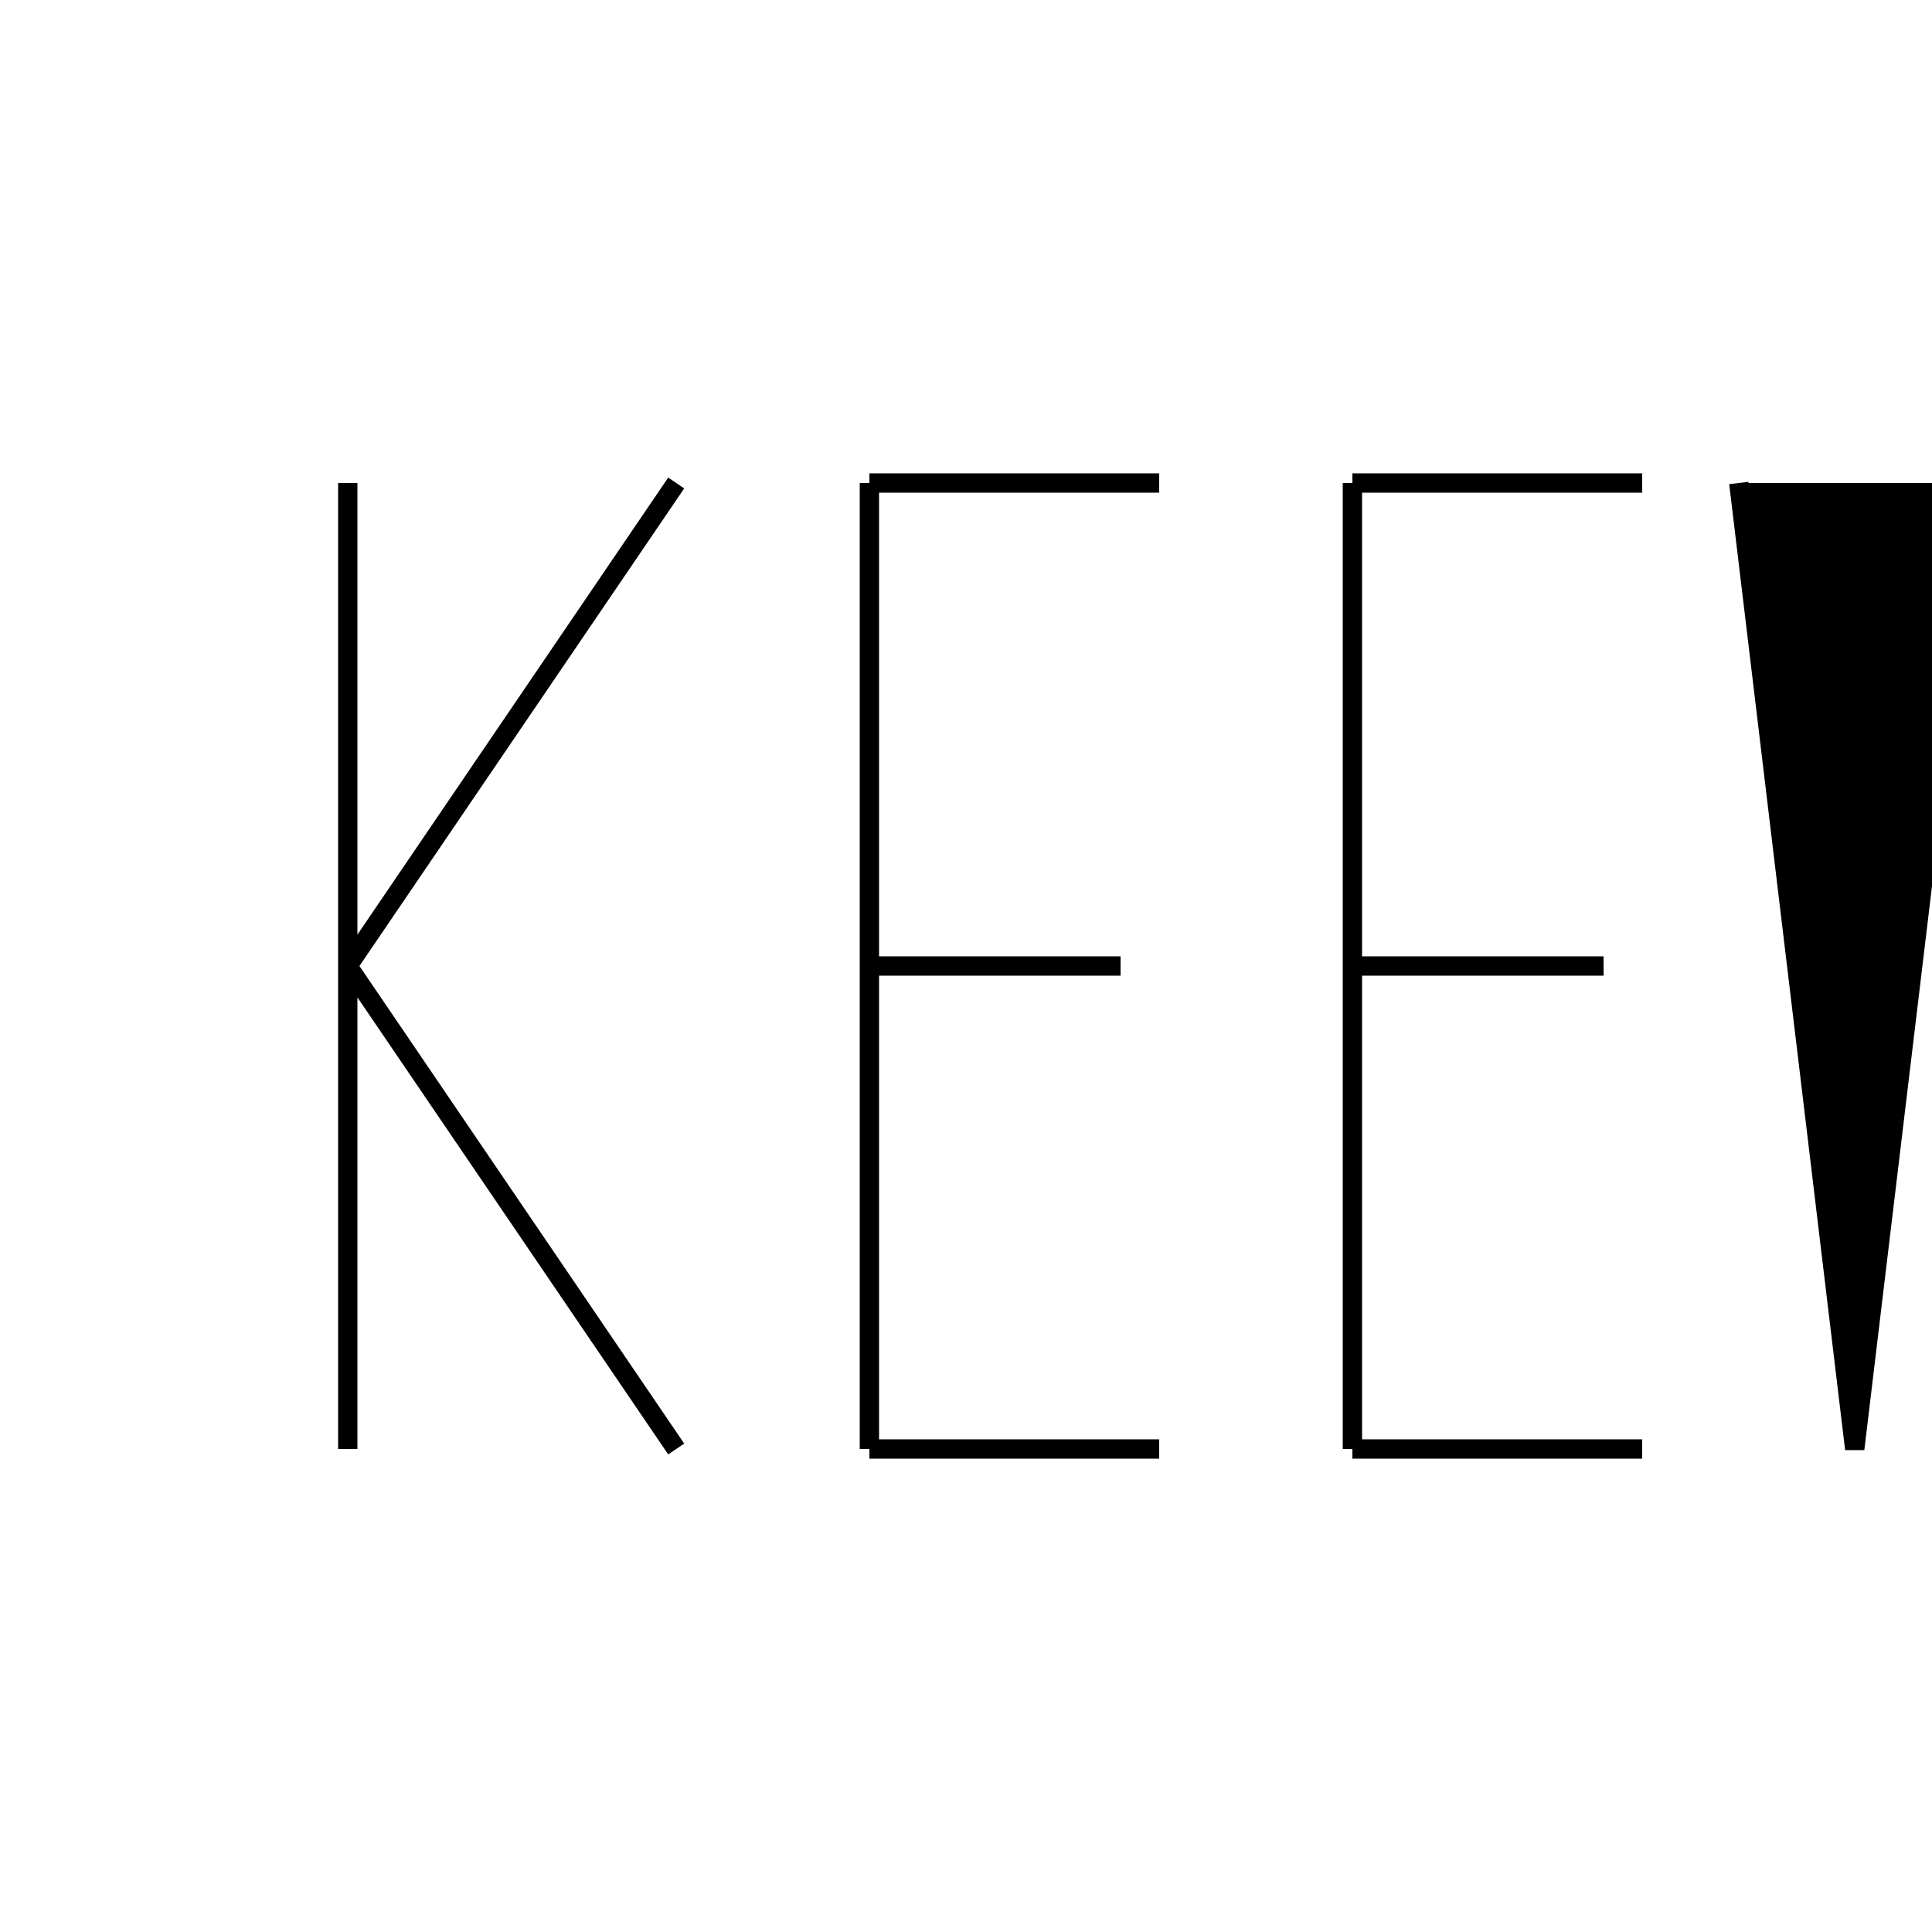
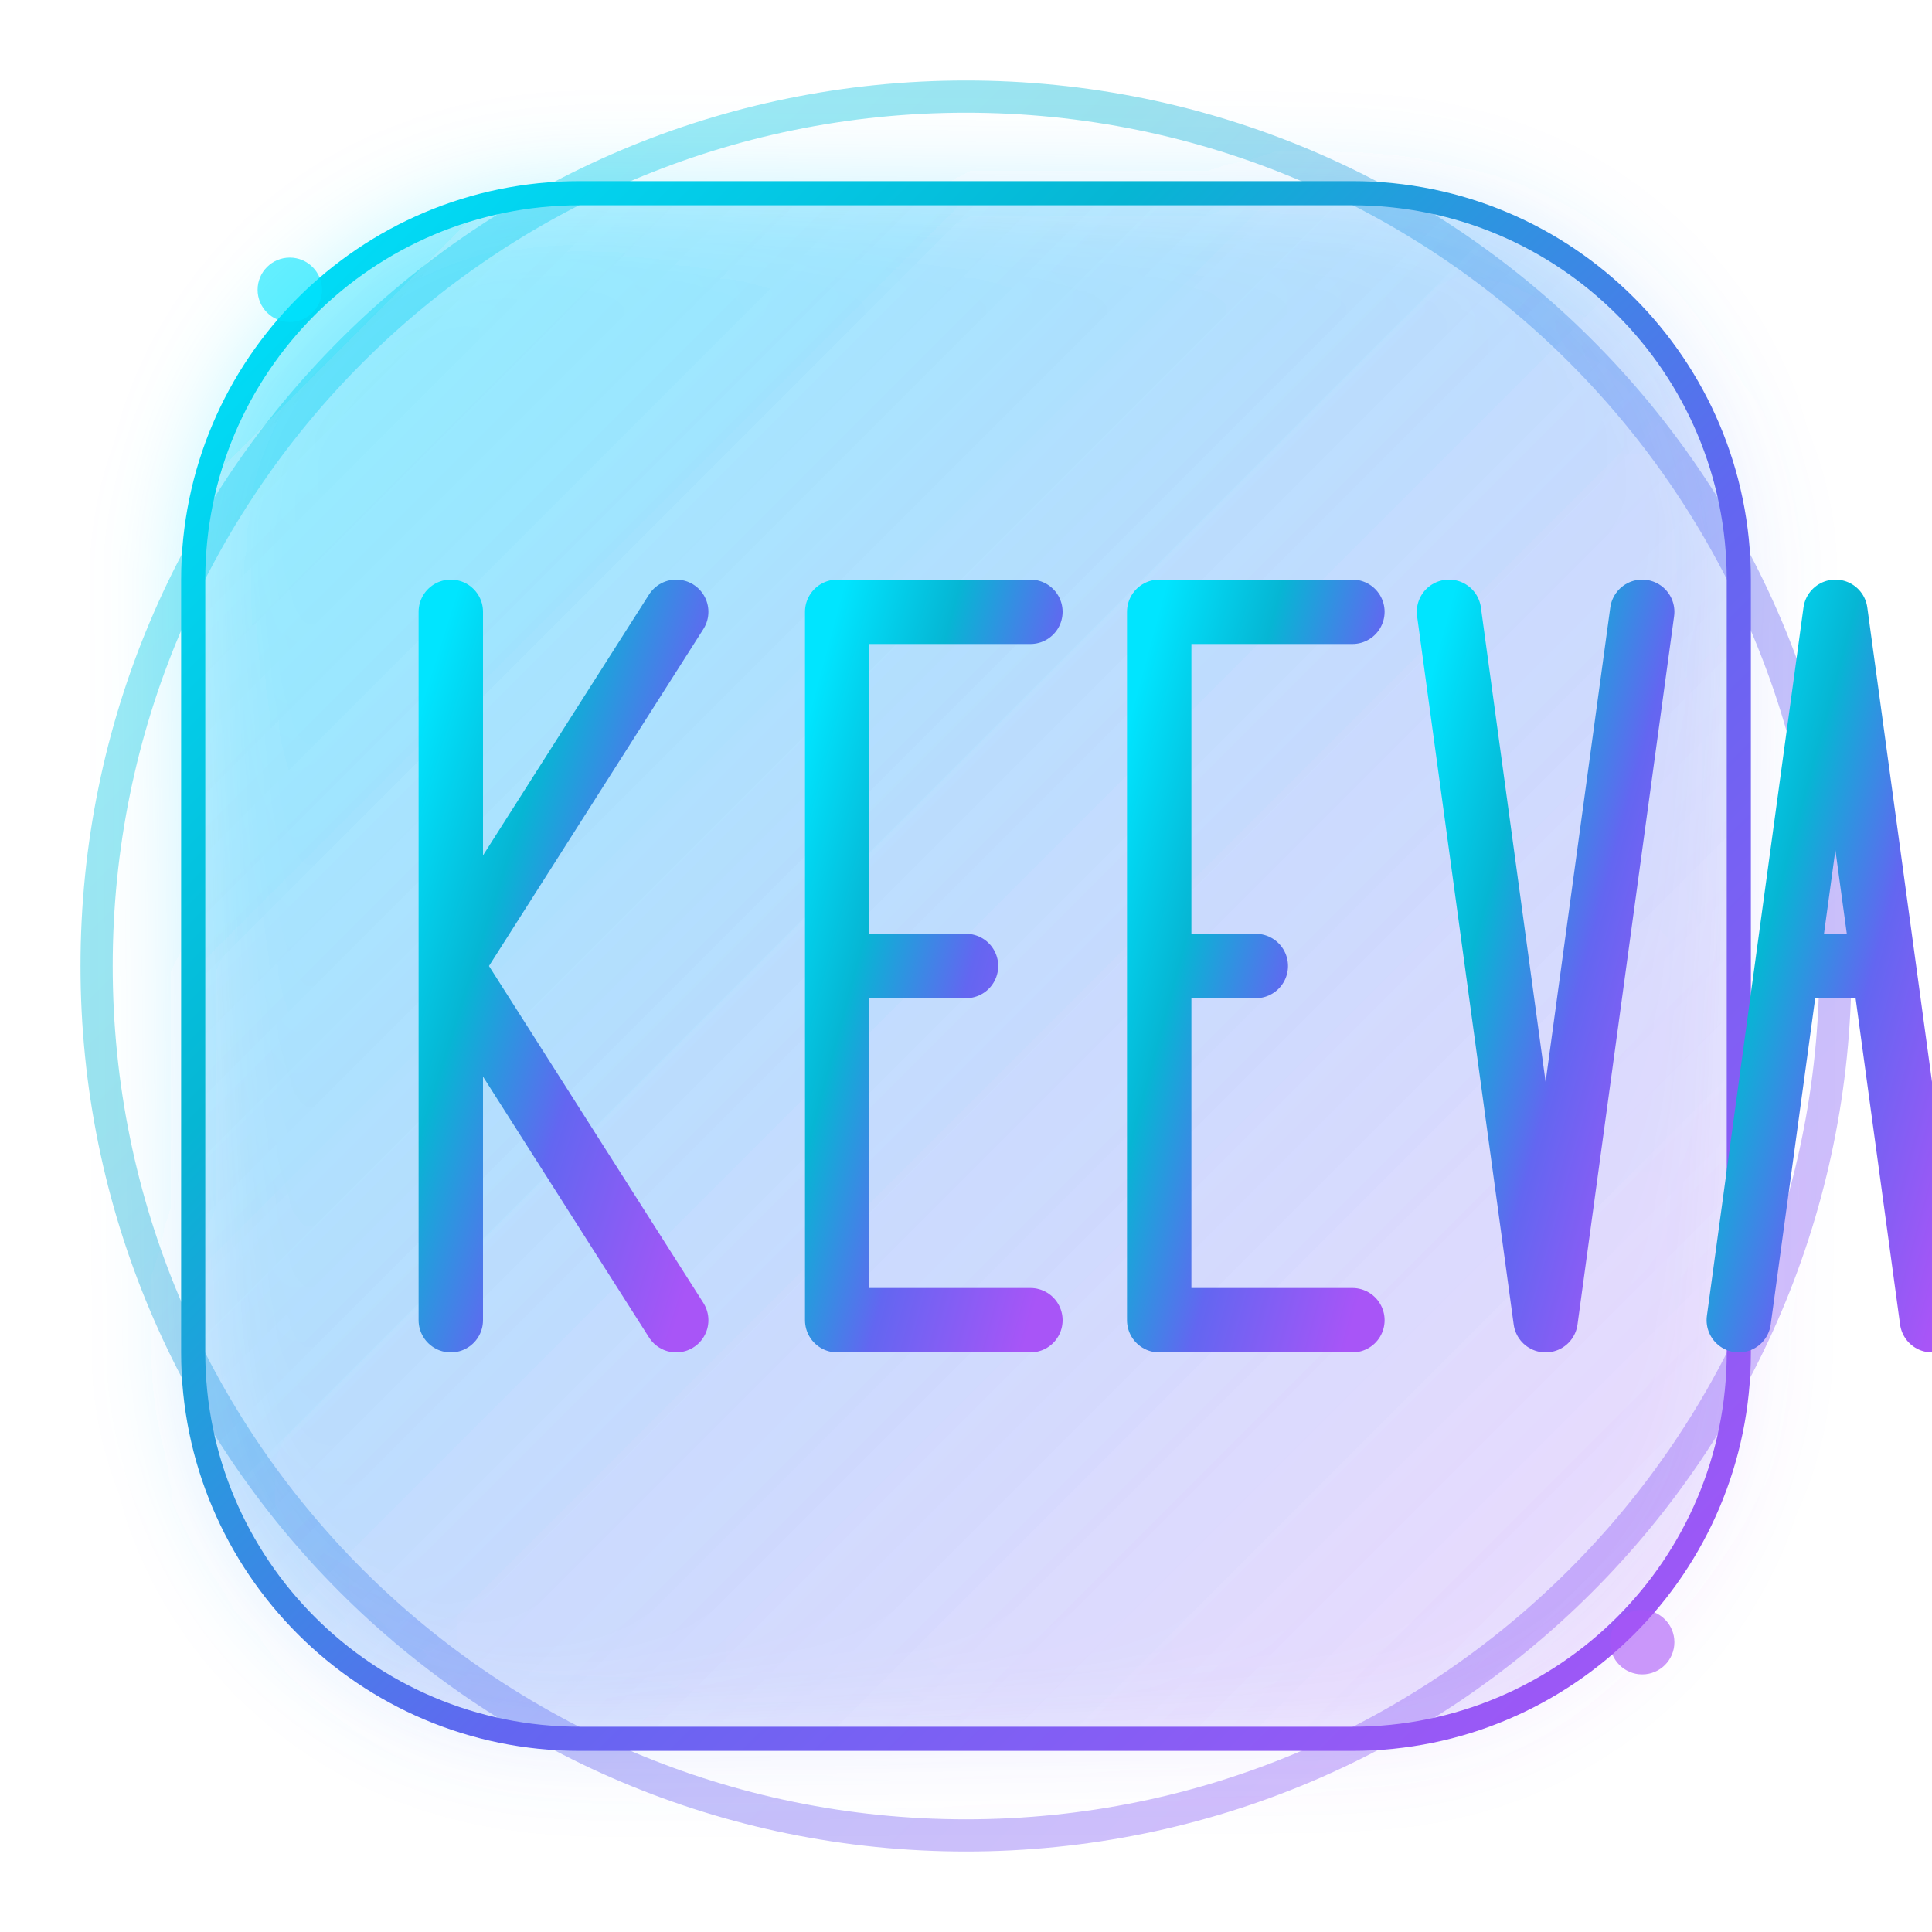
- <svg xmlns="http://www.w3.org/2000/svg" viewBox="0 0 100 100">
+ <svg xmlns="http://www.w3.org/2000/svg" viewBox="0 0 120 120">
  <defs>
-     <linearGradient id="keeva1" x1="0%" y1="0%" x2="100%" y2="100%">
-       <stop offset="0%" stopColor="#00E5FF" />
-       <stop offset="50%" stopColor="#6366F1" />
-       <stop offset="100%" stopColor="#D946EF" />
+     <linearGradient id="logoGrad" x1="0%" y1="0%" x2="100%" y2="100%">
+       <stop offset="0%" stop-color="#00E5FF" />
+       <stop offset="30%" stop-color="#06B6D4" />
+       <stop offset="60%" stop-color="#6366F1" />
+       <stop offset="100%" stop-color="#A855F7" />
    </linearGradient>
+     <linearGradient id="glowGrad" x1="0%" y1="0%" x2="100%" y2="100%">
+       <stop offset="0%" stop-color="#00E5FF" stop-opacity="0.3" />
+       <stop offset="100%" stop-color="#A855F7" stop-opacity="0.1" />
+     </linearGradient>
+     <filter id="innerGlow" x="-50%" y="-50%" width="200%" height="200%">
+       <feGaussianBlur stdDeviation="3" result="blur" />
+       <feMerge>
+         <feMergeNode in="blur" />
+         <feMergeNode in="SourceGraphic" />
+       </feMerge>
+     </filter>
  </defs>
-   {/* K */}
-   <path d="M18 25 L18 75 M18 50 L35 25 M18 50 L35 75" stroke="url(#keeva1)" strokeWidth="11" strokeLinecap="round" />
-   {/* E */}
-   <path d="M45 25 L60 25 M45 50 L58 50 M45 75 L60 75 M45 25 L45 75" stroke="url(#keeva1)" strokeWidth="11" strokeLinecap="round" />
-   {/* E */}
-   <path d="M70 25 L85 25 M70 50 L83 50 M70 75 L85 75 M70 25 L70 75" stroke="url(#keeva1)" strokeWidth="11" strokeLinecap="round" />
-   {/* V */}
-   <path d="M90 25 L96 75 L102 25" stroke="url(#keeva1)" strokeWidth="11" strokeLinecap="round" strokeLinejoin="round" />
-   {/* A */}
-   <path d="M108 75 L115 25 L122 75 M110 50 L120 50" stroke="url(#keeva1)" strokeWidth="11" strokeLinecap="round" strokeLinejoin="round" />
+   <circle cx="60" cy="60" r="54" fill="none" stroke="url(#logoGrad)" stroke-width="2" opacity="0.4" />
+   <rect x="12" y="12" width="96" height="96" rx="24" fill="url(#glowGrad)" filter="url(#innerGlow)" />
+   <rect x="12" y="12" width="96" height="96" rx="24" fill="none" stroke="url(#logoGrad)" stroke-width="1.5" />
+   <g transform="translate(60, 60)">
+     <path d="M-32 -22 L-32 22 M-32 0 L-18 -22 M-32 0 L-18 22" stroke="url(#logoGrad)" stroke-width="4" stroke-linecap="round" stroke-linejoin="round" fill="none" />
+     <path d="M-8 -22 L4 -22 M-8 0 L0 0 M-8 22 L4 22 M-8 -22 L-8 22" stroke="url(#logoGrad)" stroke-width="4" stroke-linecap="round" stroke-linejoin="round" fill="none" />
+     <path d="M12 -22 L24 -22 M12 0 L18 0 M12 22 L24 22 M12 -22 L12 22" stroke="url(#logoGrad)" stroke-width="4" stroke-linecap="round" stroke-linejoin="round" fill="none" />
+     <path d="M30 -22 L36 22 L42 -22" stroke="url(#logoGrad)" stroke-width="4" stroke-linecap="round" stroke-linejoin="round" fill="none" />
+     <path d="M48 22 L54 -22 L60 22 M51 0 L57 0" stroke="url(#logoGrad)" stroke-width="4" stroke-linecap="round" stroke-linejoin="round" fill="none" />
+   </g>
+   <circle cx="18" cy="18" r="2" fill="#00E5FF" opacity="0.6" />
+   <circle cx="102" cy="102" r="2" fill="#A855F7" opacity="0.6" />
</svg>
